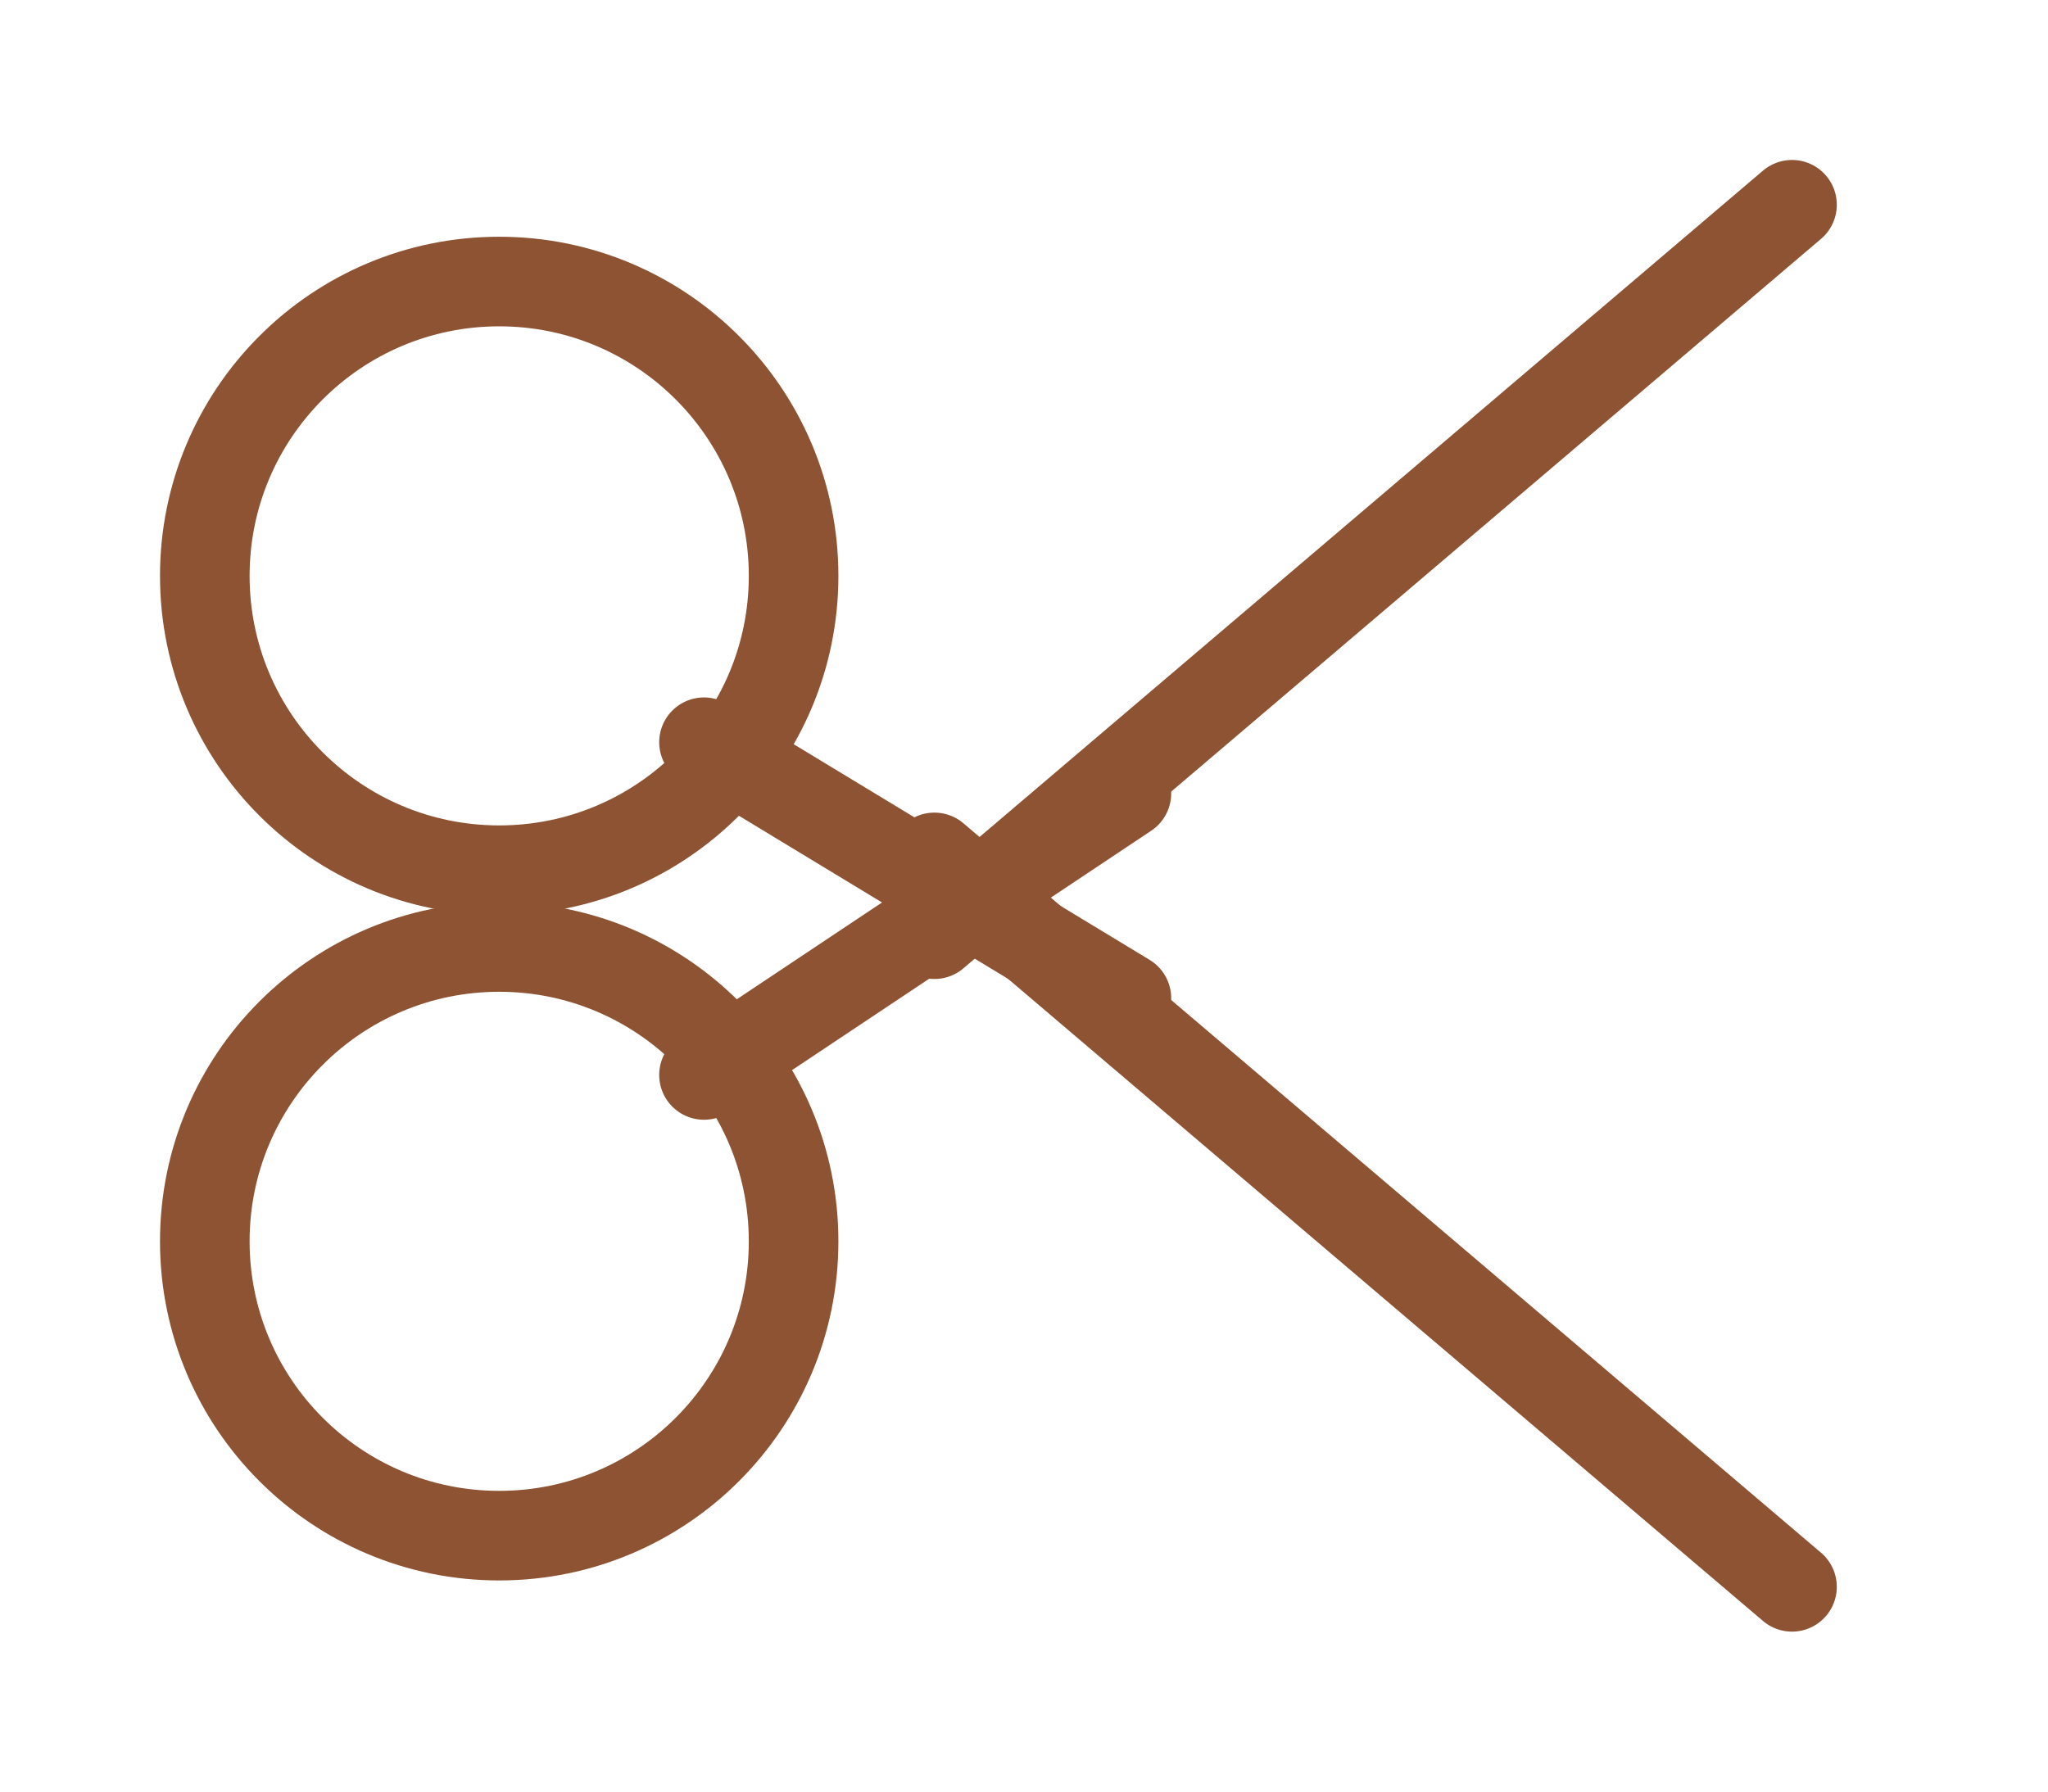
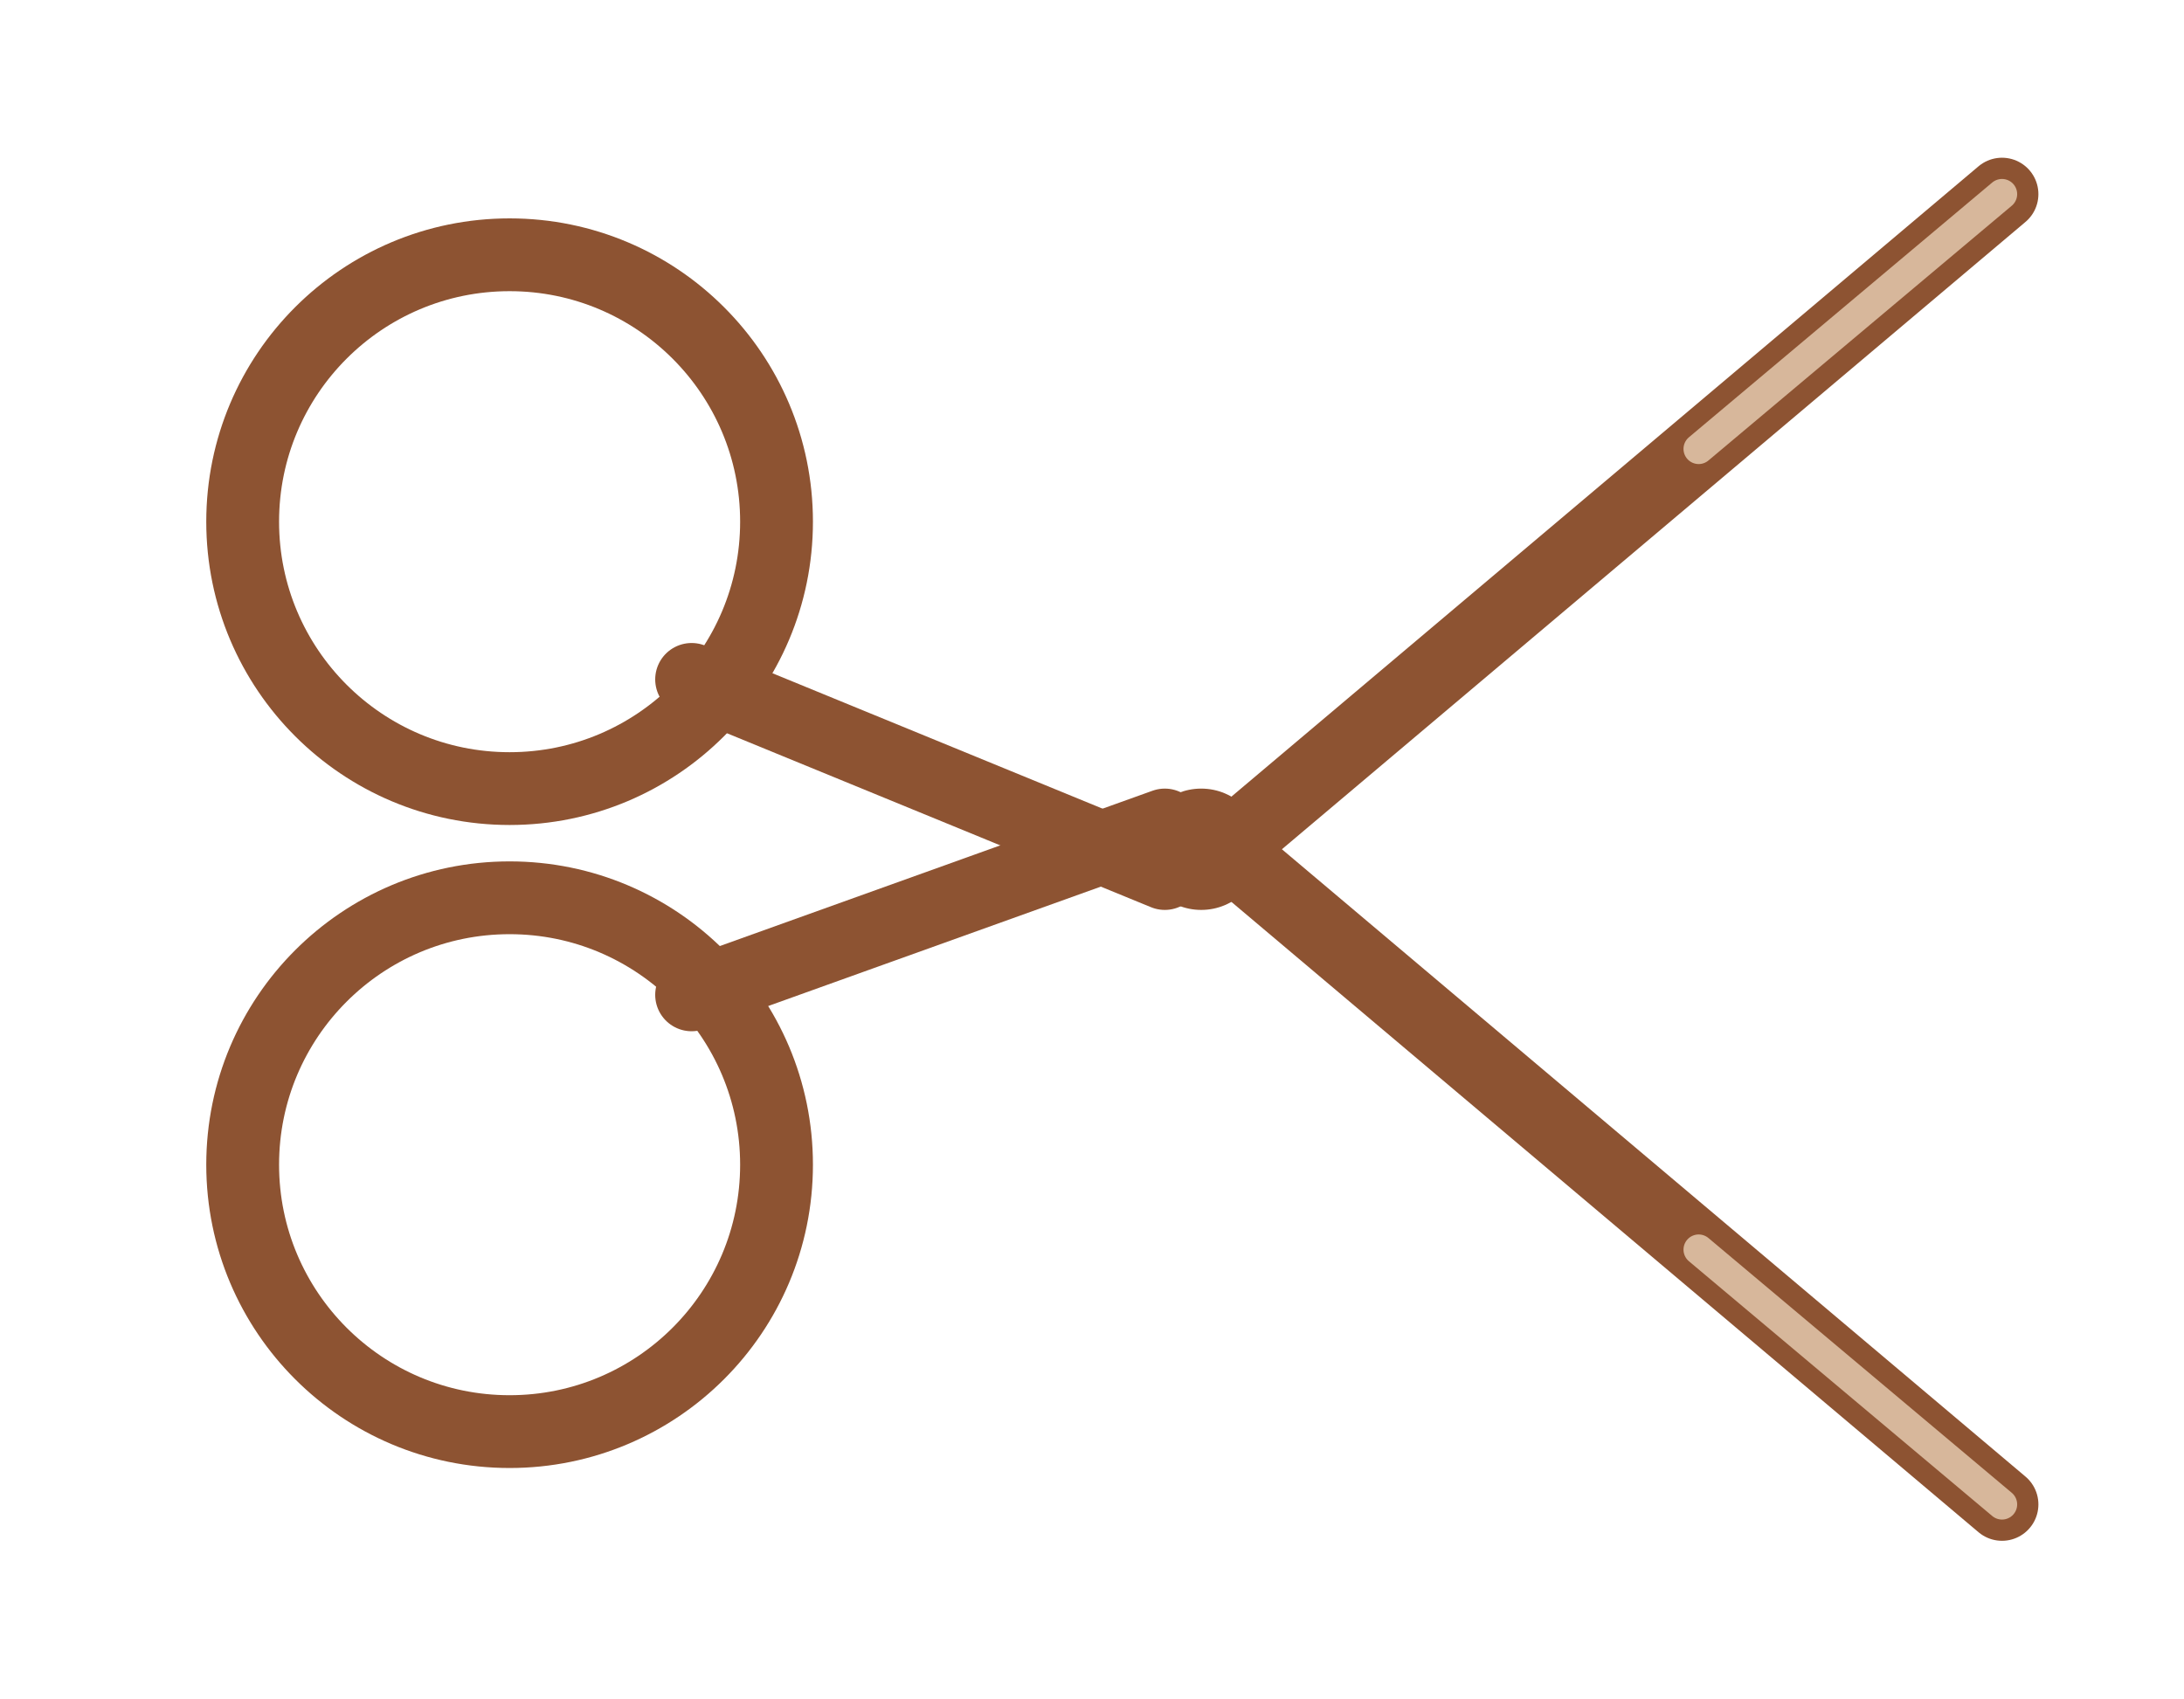
- <svg xmlns="http://www.w3.org/2000/svg" viewBox="0 0 160 140" fill="none">
-   <path d="M73 73L140 16" stroke="#8D5332" stroke-width="7" stroke-linecap="round" />
-   <path d="M73 67L140 124" stroke="#8D5332" stroke-width="7" stroke-linecap="round" />
-   <circle cx="39" cy="45" r="23" stroke="#8D5332" stroke-width="7" />
-   <circle cx="39" cy="97" r="23" stroke="#8D5332" stroke-width="7" />
-   <path d="M55 58L88 78" stroke="#8D5332" stroke-width="7" stroke-linecap="round" />
-   <path d="M55 84L88 62" stroke="#8D5332" stroke-width="7" stroke-linecap="round" />
+ <svg xmlns="http://www.w3.org/2000/svg" viewBox="0 0 180 140" fill="none">
+   <circle cx="42" cy="43" r="22" stroke="#8D5332" stroke-width="6" />
+   <circle cx="42" cy="96" r="22" stroke="#8D5332" stroke-width="6" />
+   <path d="M57 56L96 72" stroke="#8D5332" stroke-width="6" stroke-linecap="round" />
+   <path d="M57 82L96 68" stroke="#8D5332" stroke-width="6" stroke-linecap="round" />
+   <circle cx="99" cy="70" r="5" fill="#8D5332" />
+   <path d="M101 70L165 16" stroke="#8D5332" stroke-width="6" stroke-linecap="round" />
+   <path d="M101 70L165 124" stroke="#8D5332" stroke-width="6" stroke-linecap="round" />
+   <path d="M140 37L165 16" stroke="#D7B79B" stroke-width="2.5" stroke-linecap="round" />
+   <path d="M140 103L165 124" stroke="#D7B79B" stroke-width="2.5" stroke-linecap="round" />
</svg>
